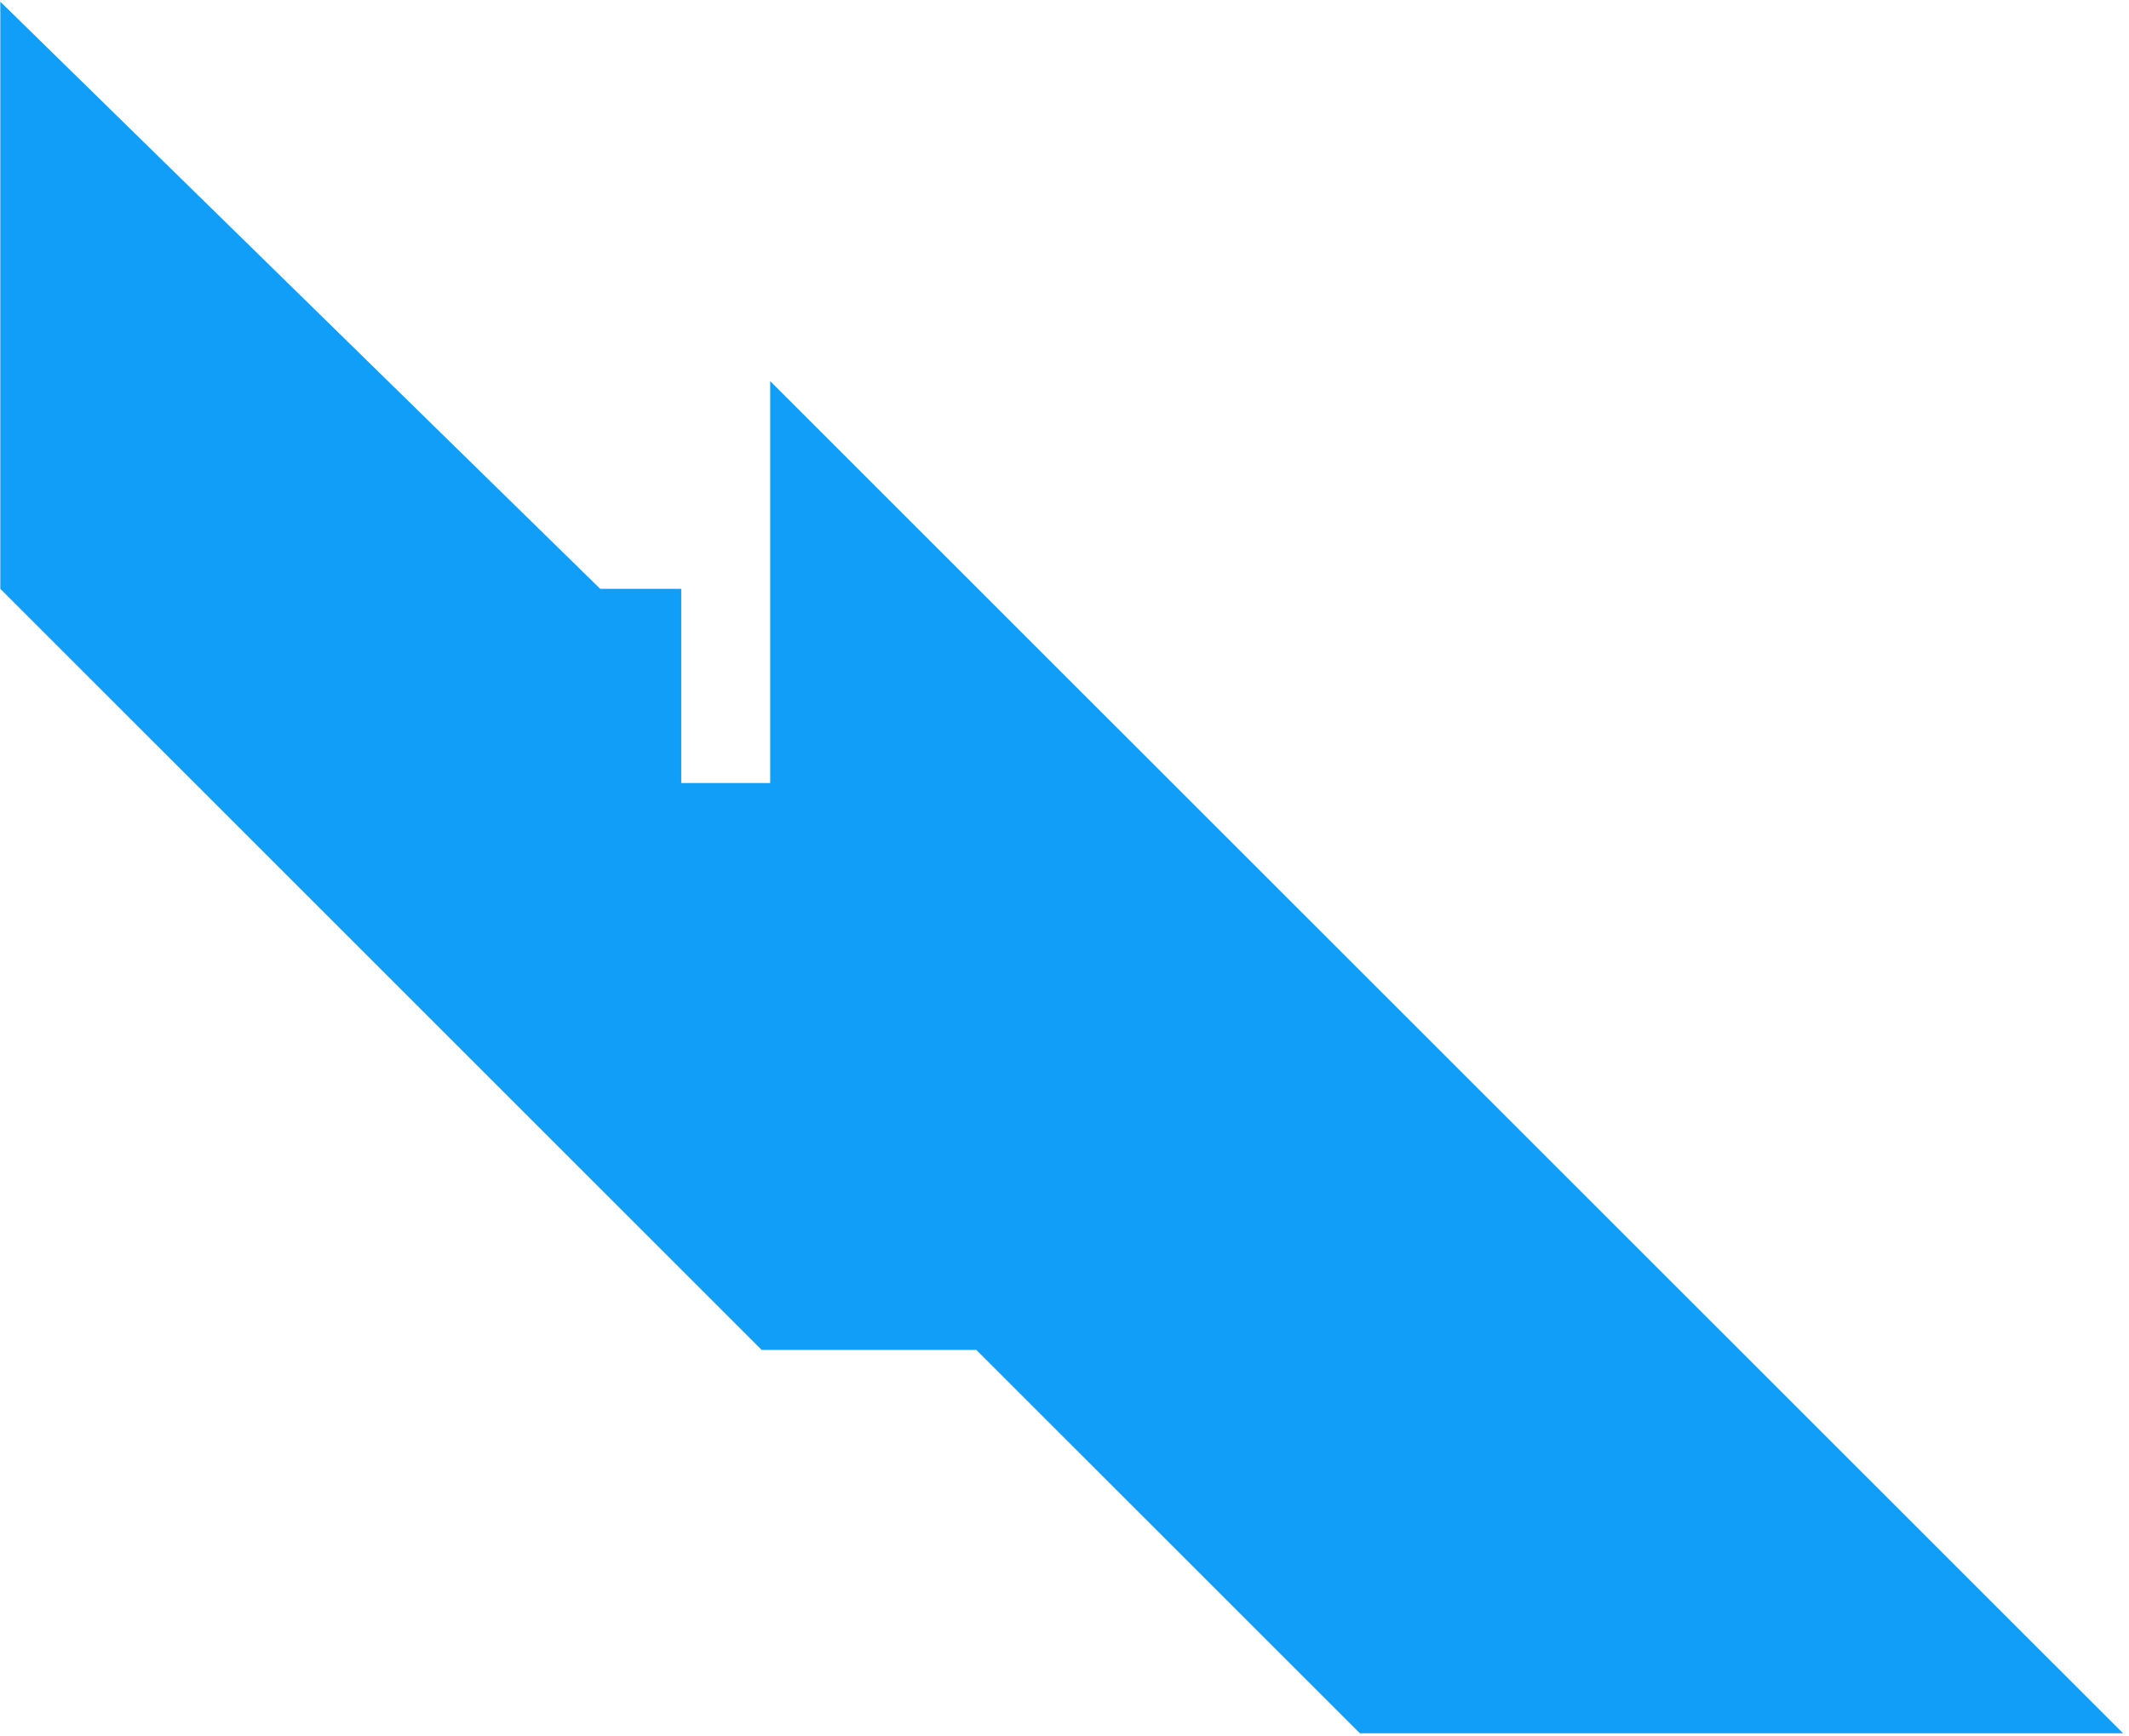
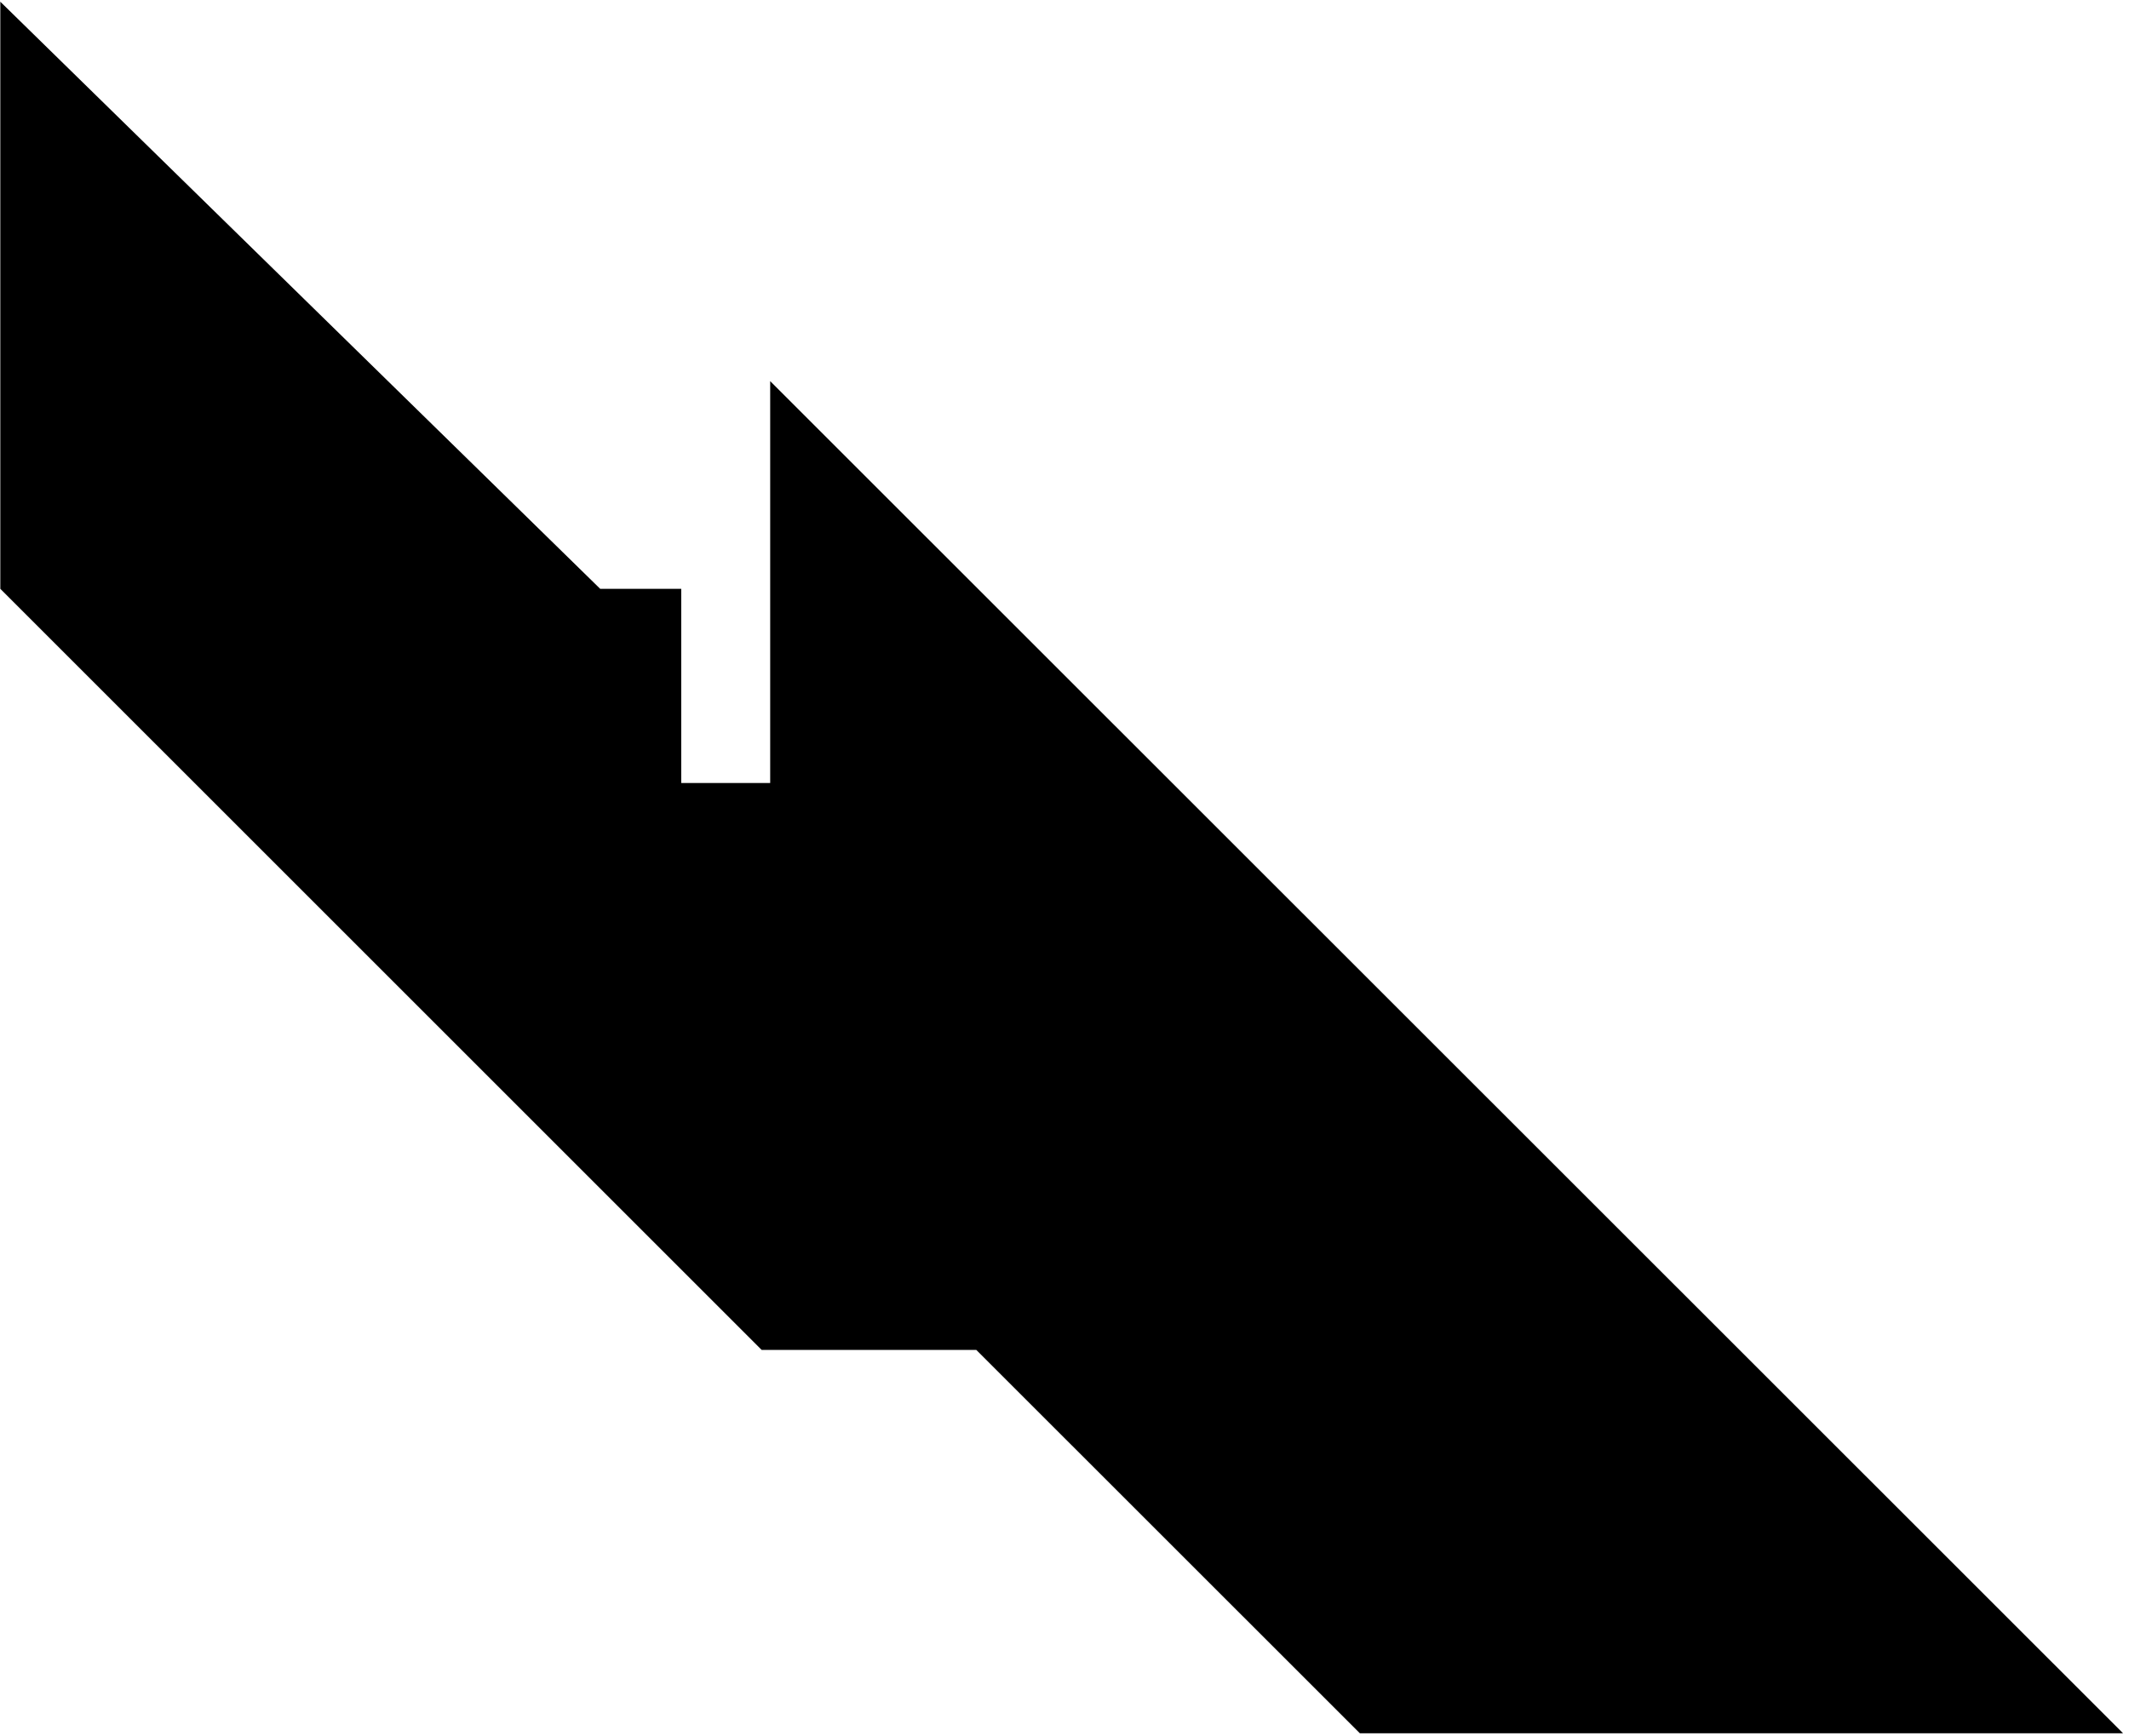
<svg xmlns="http://www.w3.org/2000/svg" width="271" height="221" viewBox="0 0 271 221" fill="none">
-   <path d="M98.037 48.526V99.692H86.715V74.968H76.397L0.04 0.218V74.968L96.955 171.874H124.275L173.1 220.683H270.246L98.037 48.526Z" fill="#119EF9" />
+   <path d="M98.037 48.526V99.692H86.715V74.968H76.397L0.04 0.218V74.968L96.955 171.874H124.275L173.1 220.683H270.246L98.037 48.526Z" fill="currentColor" />
+   <defs>
+     <linearGradient id="gradient_1" x1="0" y1="0" x2="545" y2="444" gradientUnits="userSpaceOnUse">
+       <stop stop-color="#119EF9" />
+       <stop offset="1" stop-color="#0A5D93" stop-opacity="0" />
+     </linearGradient>
+   </defs>
</svg>
